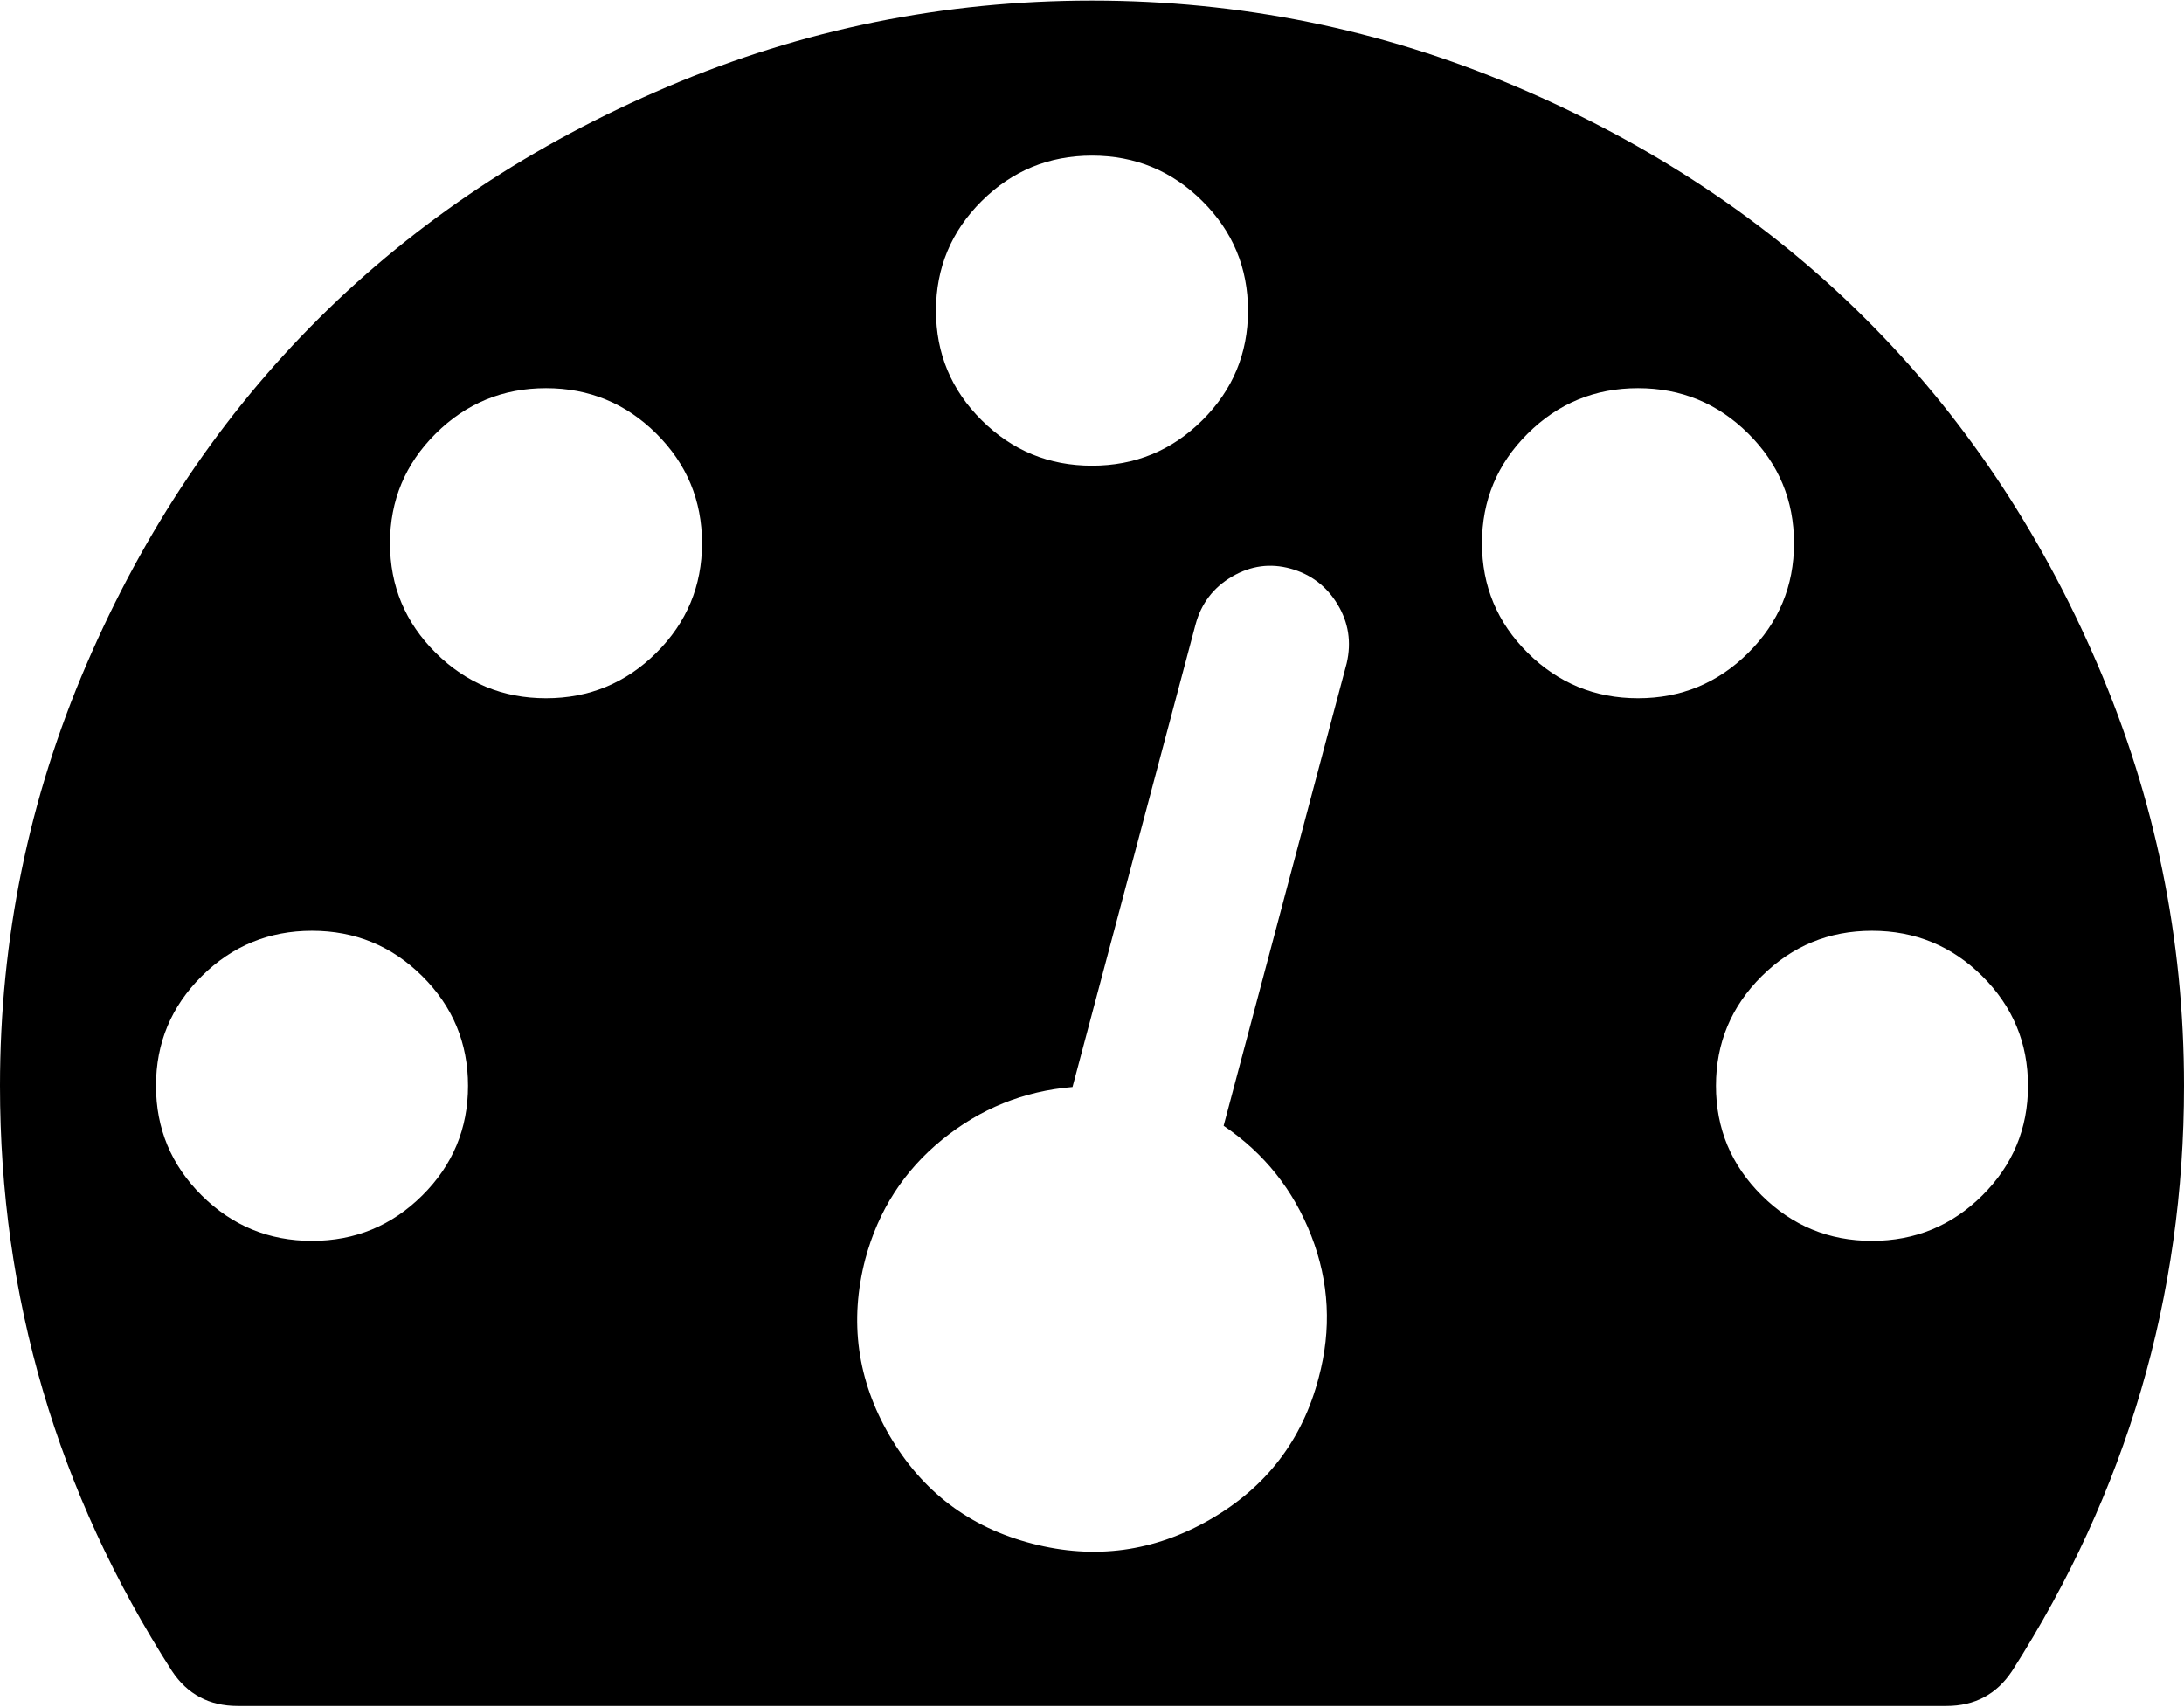
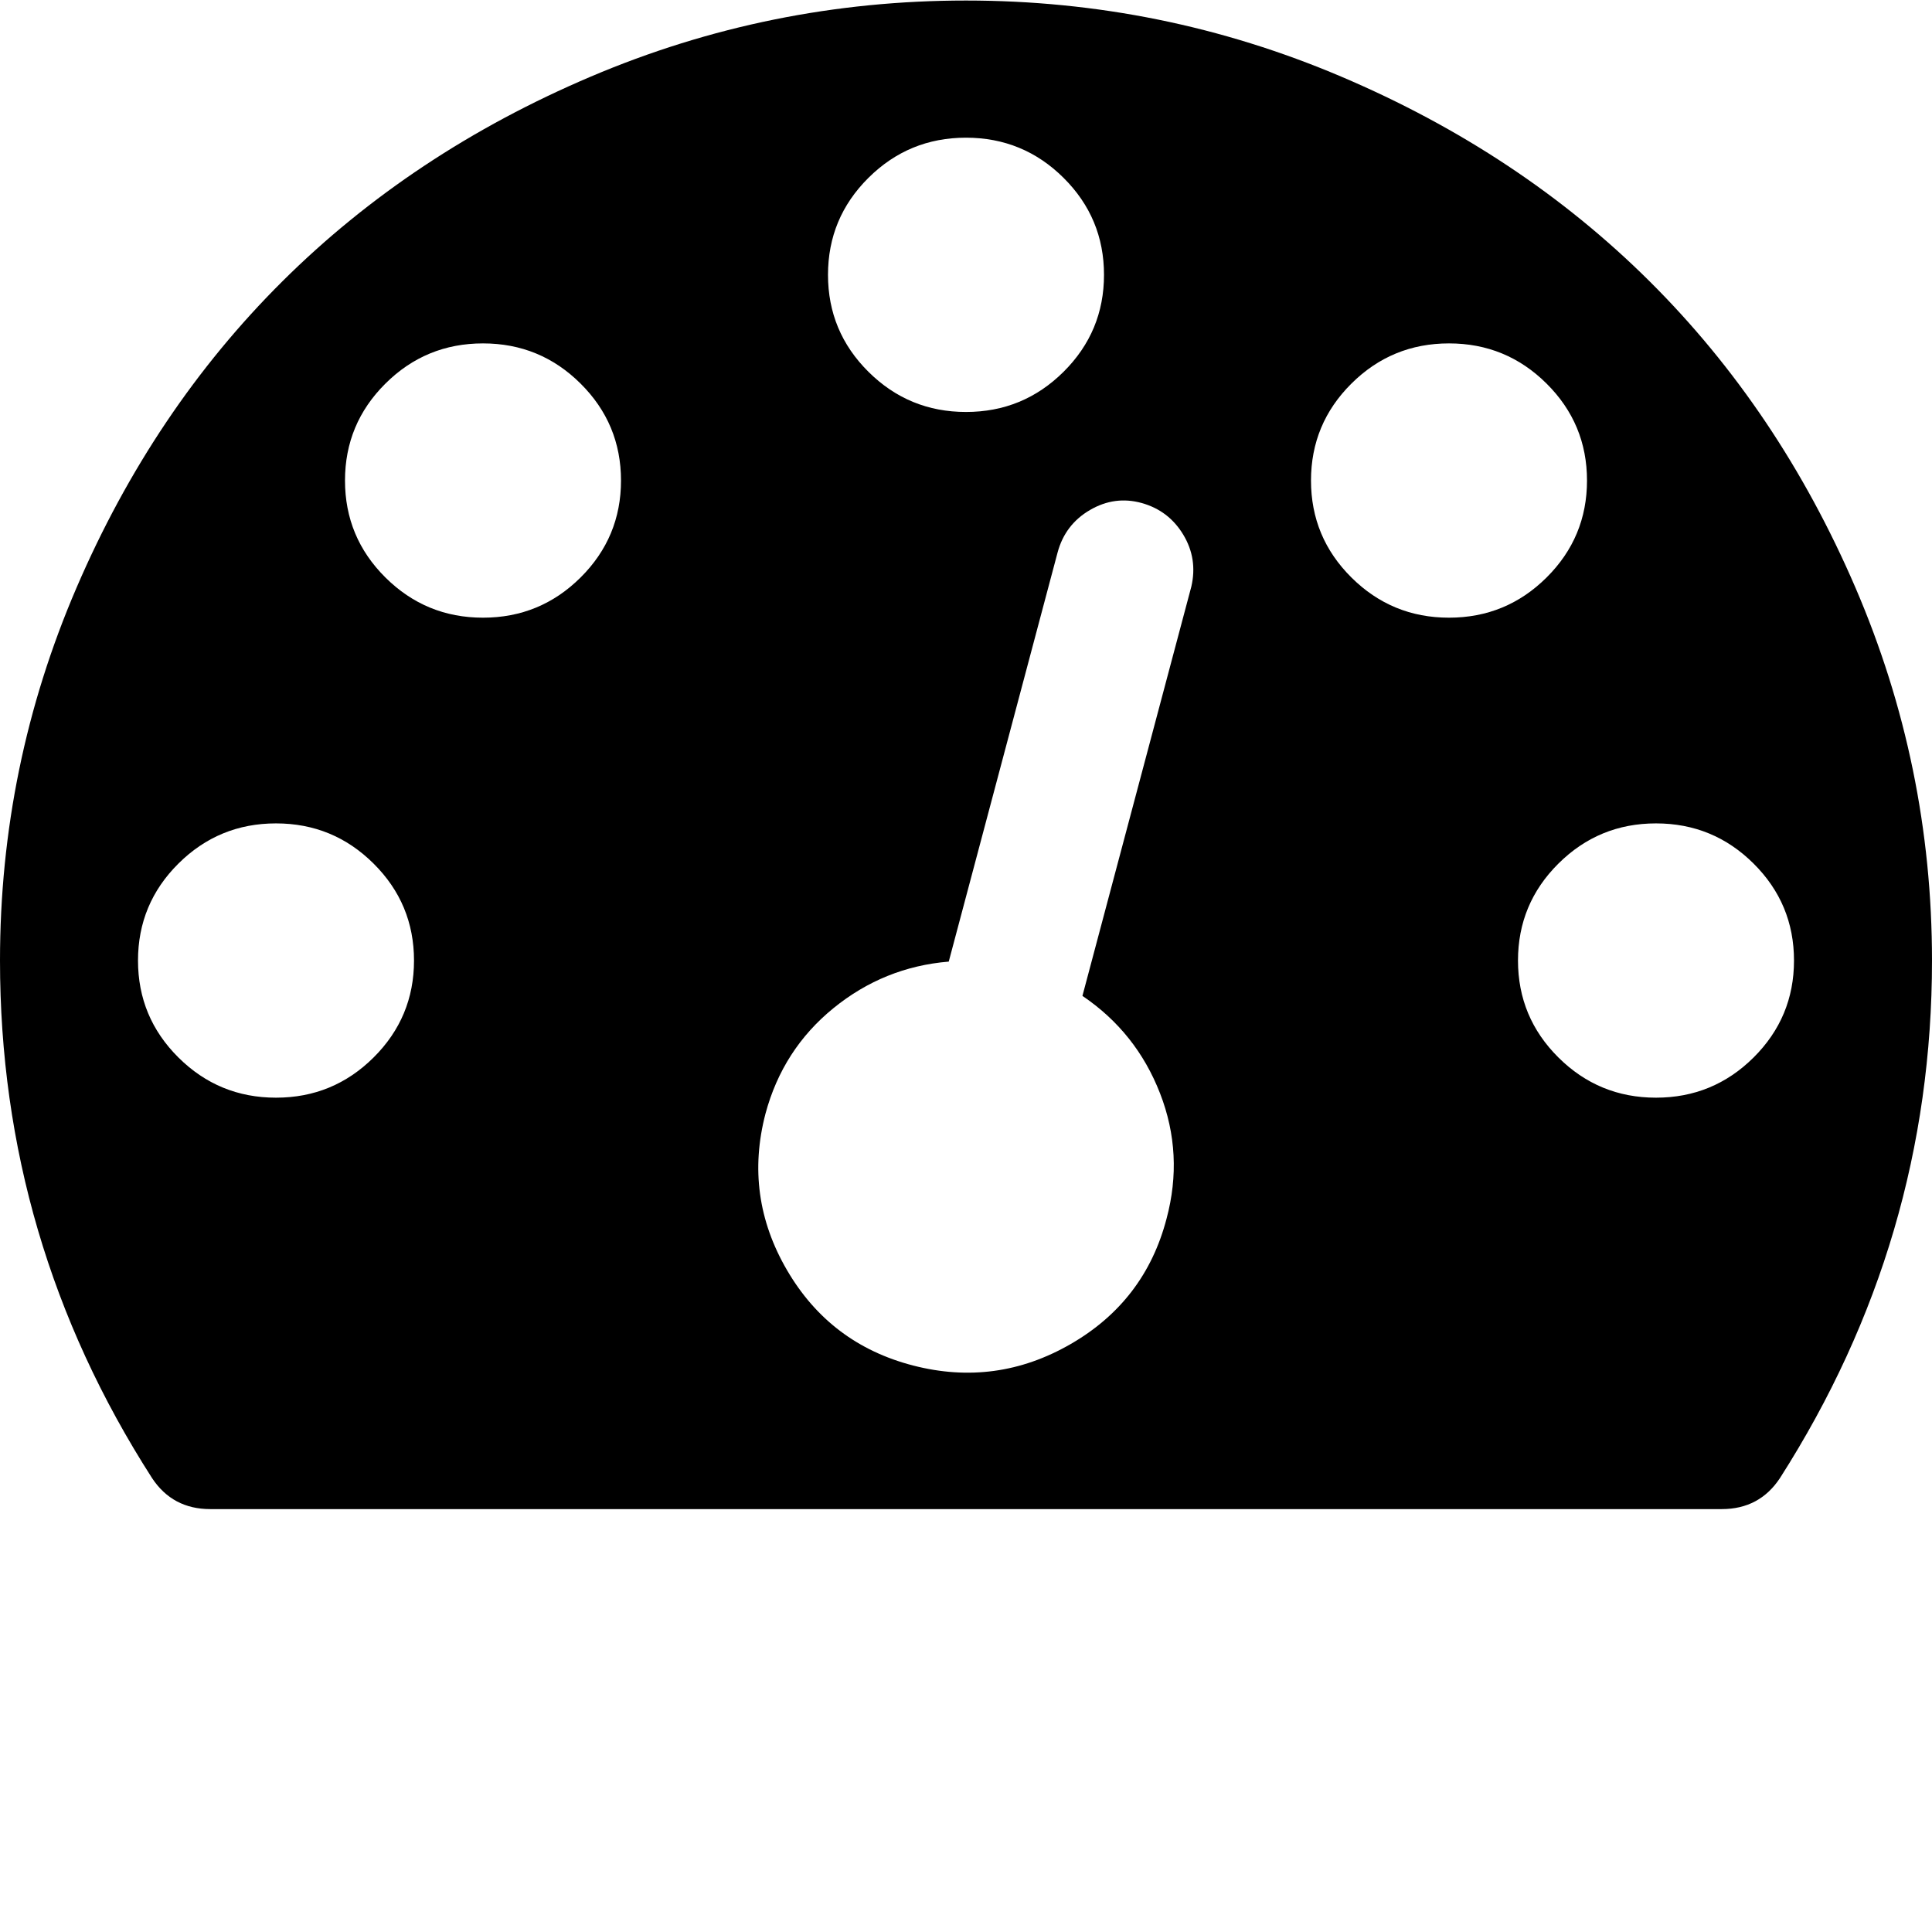
- <svg xmlns="http://www.w3.org/2000/svg" width="128" height="100">
+ <svg xmlns="http://www.w3.org/2000/svg" width="128" height="128">
  <path d="M27.429 63.638c0-2.508-.893-4.65-2.679-6.424-1.786-1.775-3.94-2.662-6.464-2.662-2.524 0-4.679.887-6.465 2.662-1.785 1.774-2.678 3.916-2.678 6.424 0 2.508.893 4.65 2.678 6.424 1.786 1.775 3.94 2.662 6.465 2.662 2.524 0 4.678-.887 6.464-2.662 1.786-1.775 2.679-3.916 2.679-6.424zm13.714-31.801c0-2.508-.893-4.65-2.679-6.424-1.785-1.775-3.94-2.662-6.464-2.662-2.524 0-4.679.887-6.464 2.662-1.786 1.774-2.679 3.916-2.679 6.424 0 2.508.893 4.65 2.679 6.424 1.785 1.774 3.94 2.662 6.464 2.662 2.524 0 4.679-.888 6.464-2.662 1.786-1.775 2.679-3.916 2.679-6.424zM71.714 65.98l7.215-27.116c.285-1.23.107-2.378-.536-3.443-.643-1.064-1.56-1.762-2.75-2.094-1.19-.33-2.333-.177-3.429.462-1.095.639-1.81 1.573-2.143 2.804l-7.214 27.116c-2.857.237-5.405 1.266-7.643 3.088-2.238 1.822-3.738 4.152-4.5 6.992-.952 3.644-.476 7.098 1.429 10.364 1.905 3.265 4.69 5.37 8.357 6.317 3.667.947 7.143.474 10.429-1.42 3.285-1.892 5.404-4.66 6.357-8.305.762-2.84.619-5.607-.429-8.305-1.047-2.697-2.762-4.85-5.143-6.46zm47.143-2.342c0-2.508-.893-4.65-2.678-6.424-1.786-1.775-3.94-2.662-6.465-2.662-2.524 0-4.678.887-6.464 2.662-1.786 1.774-2.679 3.916-2.679 6.424 0 2.508.893 4.65 2.679 6.424 1.786 1.775 3.94 2.662 6.464 2.662 2.524 0 4.679-.887 6.465-2.662 1.785-1.775 2.678-3.916 2.678-6.424zm-45.714-45.43c0-2.509-.893-4.65-2.679-6.425C68.68 10.01 66.524 9.122 64 9.122c-2.524 0-4.679.887-6.464 2.661-1.786 1.775-2.679 3.916-2.679 6.425 0 2.508.893 4.65 2.679 6.424 1.785 1.774 3.94 2.662 6.464 2.662 2.524 0 4.679-.888 6.464-2.662 1.786-1.775 2.679-3.916 2.679-6.424zm32 13.629c0-2.508-.893-4.65-2.679-6.424-1.785-1.775-3.94-2.662-6.464-2.662-2.524 0-4.679.887-6.464 2.662-1.786 1.774-2.679 3.916-2.679 6.424 0 2.508.893 4.65 2.679 6.424 1.785 1.774 3.94 2.662 6.464 2.662 2.524 0 4.679-.888 6.464-2.662 1.786-1.775 2.679-3.916 2.679-6.424zM128 63.638c0 12.351-3.357 23.78-10.071 34.286-.905 1.372-2.19 2.058-3.858 2.058H13.93c-1.667 0-2.953-.686-3.858-2.058C3.357 87.465 0 76.037 0 63.638c0-8.613 1.69-16.847 5.071-24.703C8.452 31.08 13 24.312 18.714 18.634c5.715-5.68 12.524-10.199 20.429-13.559C47.048 1.715 55.333.035 64 .035c8.667 0 16.952 1.68 24.857 5.04 7.905 3.36 14.714 7.88 20.429 13.559 5.714 5.678 10.262 12.446 13.643 20.301 3.38 7.856 5.071 16.09 5.071 24.703z" />
</svg>
